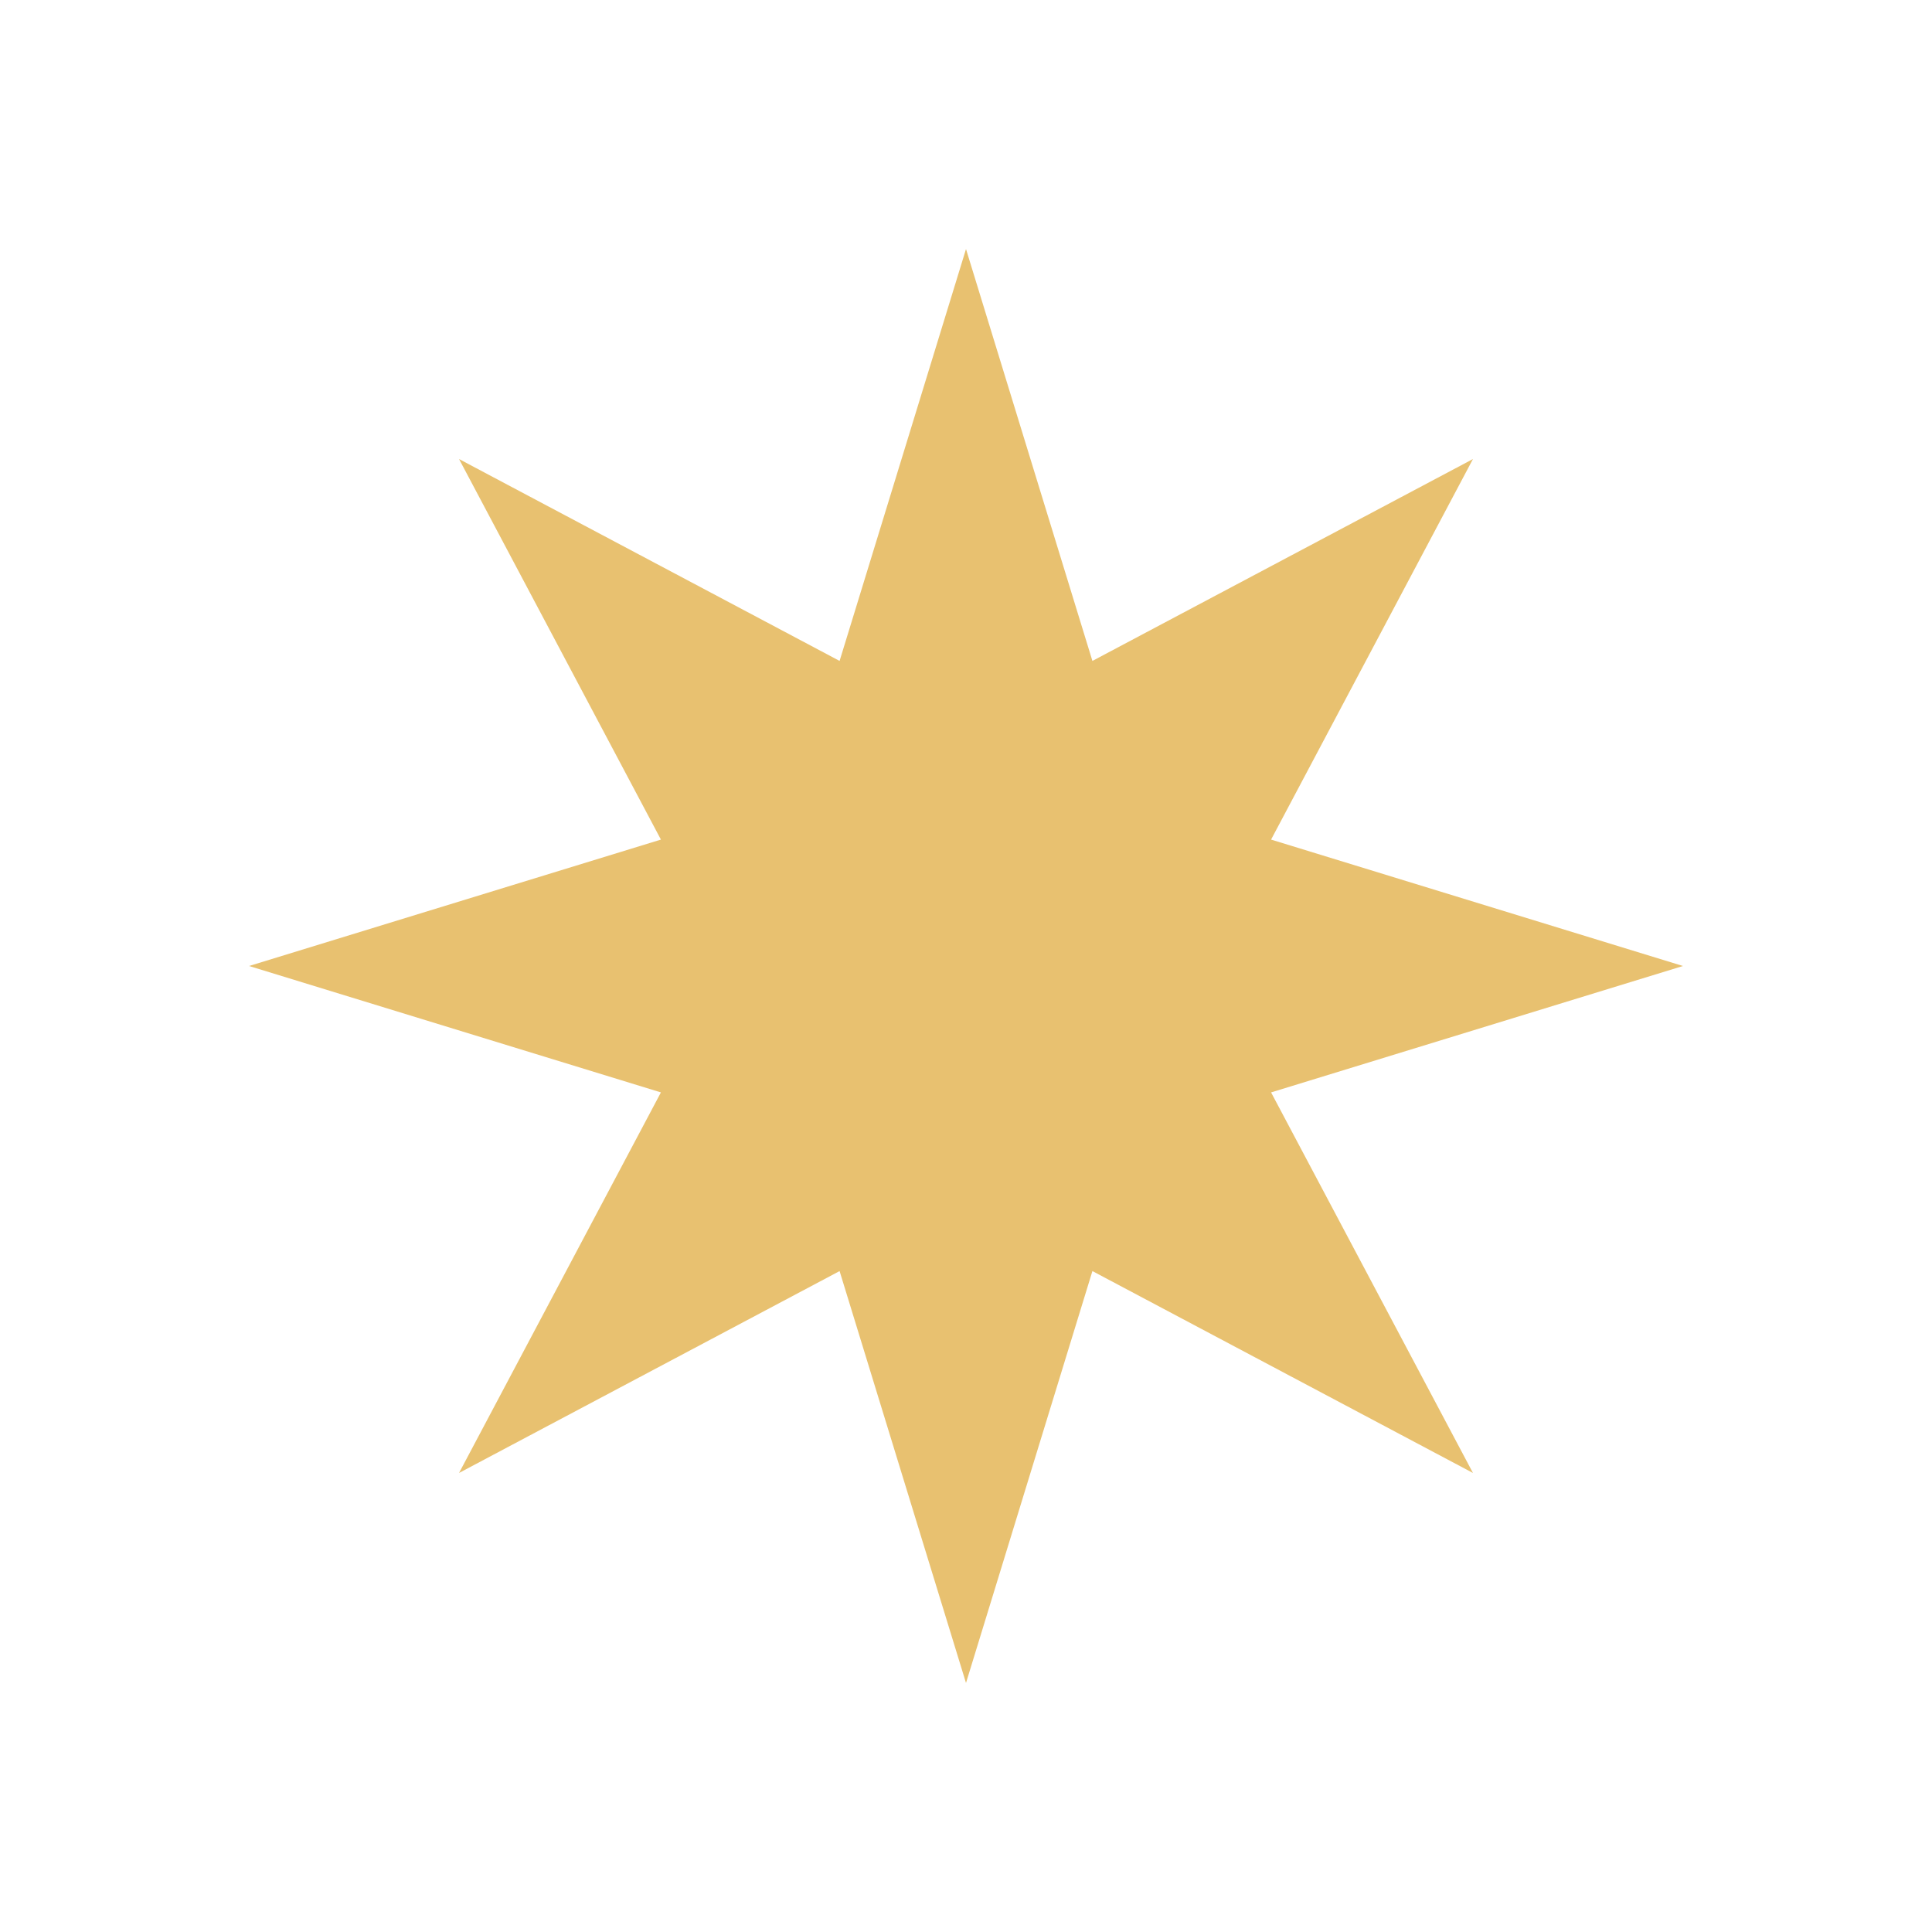
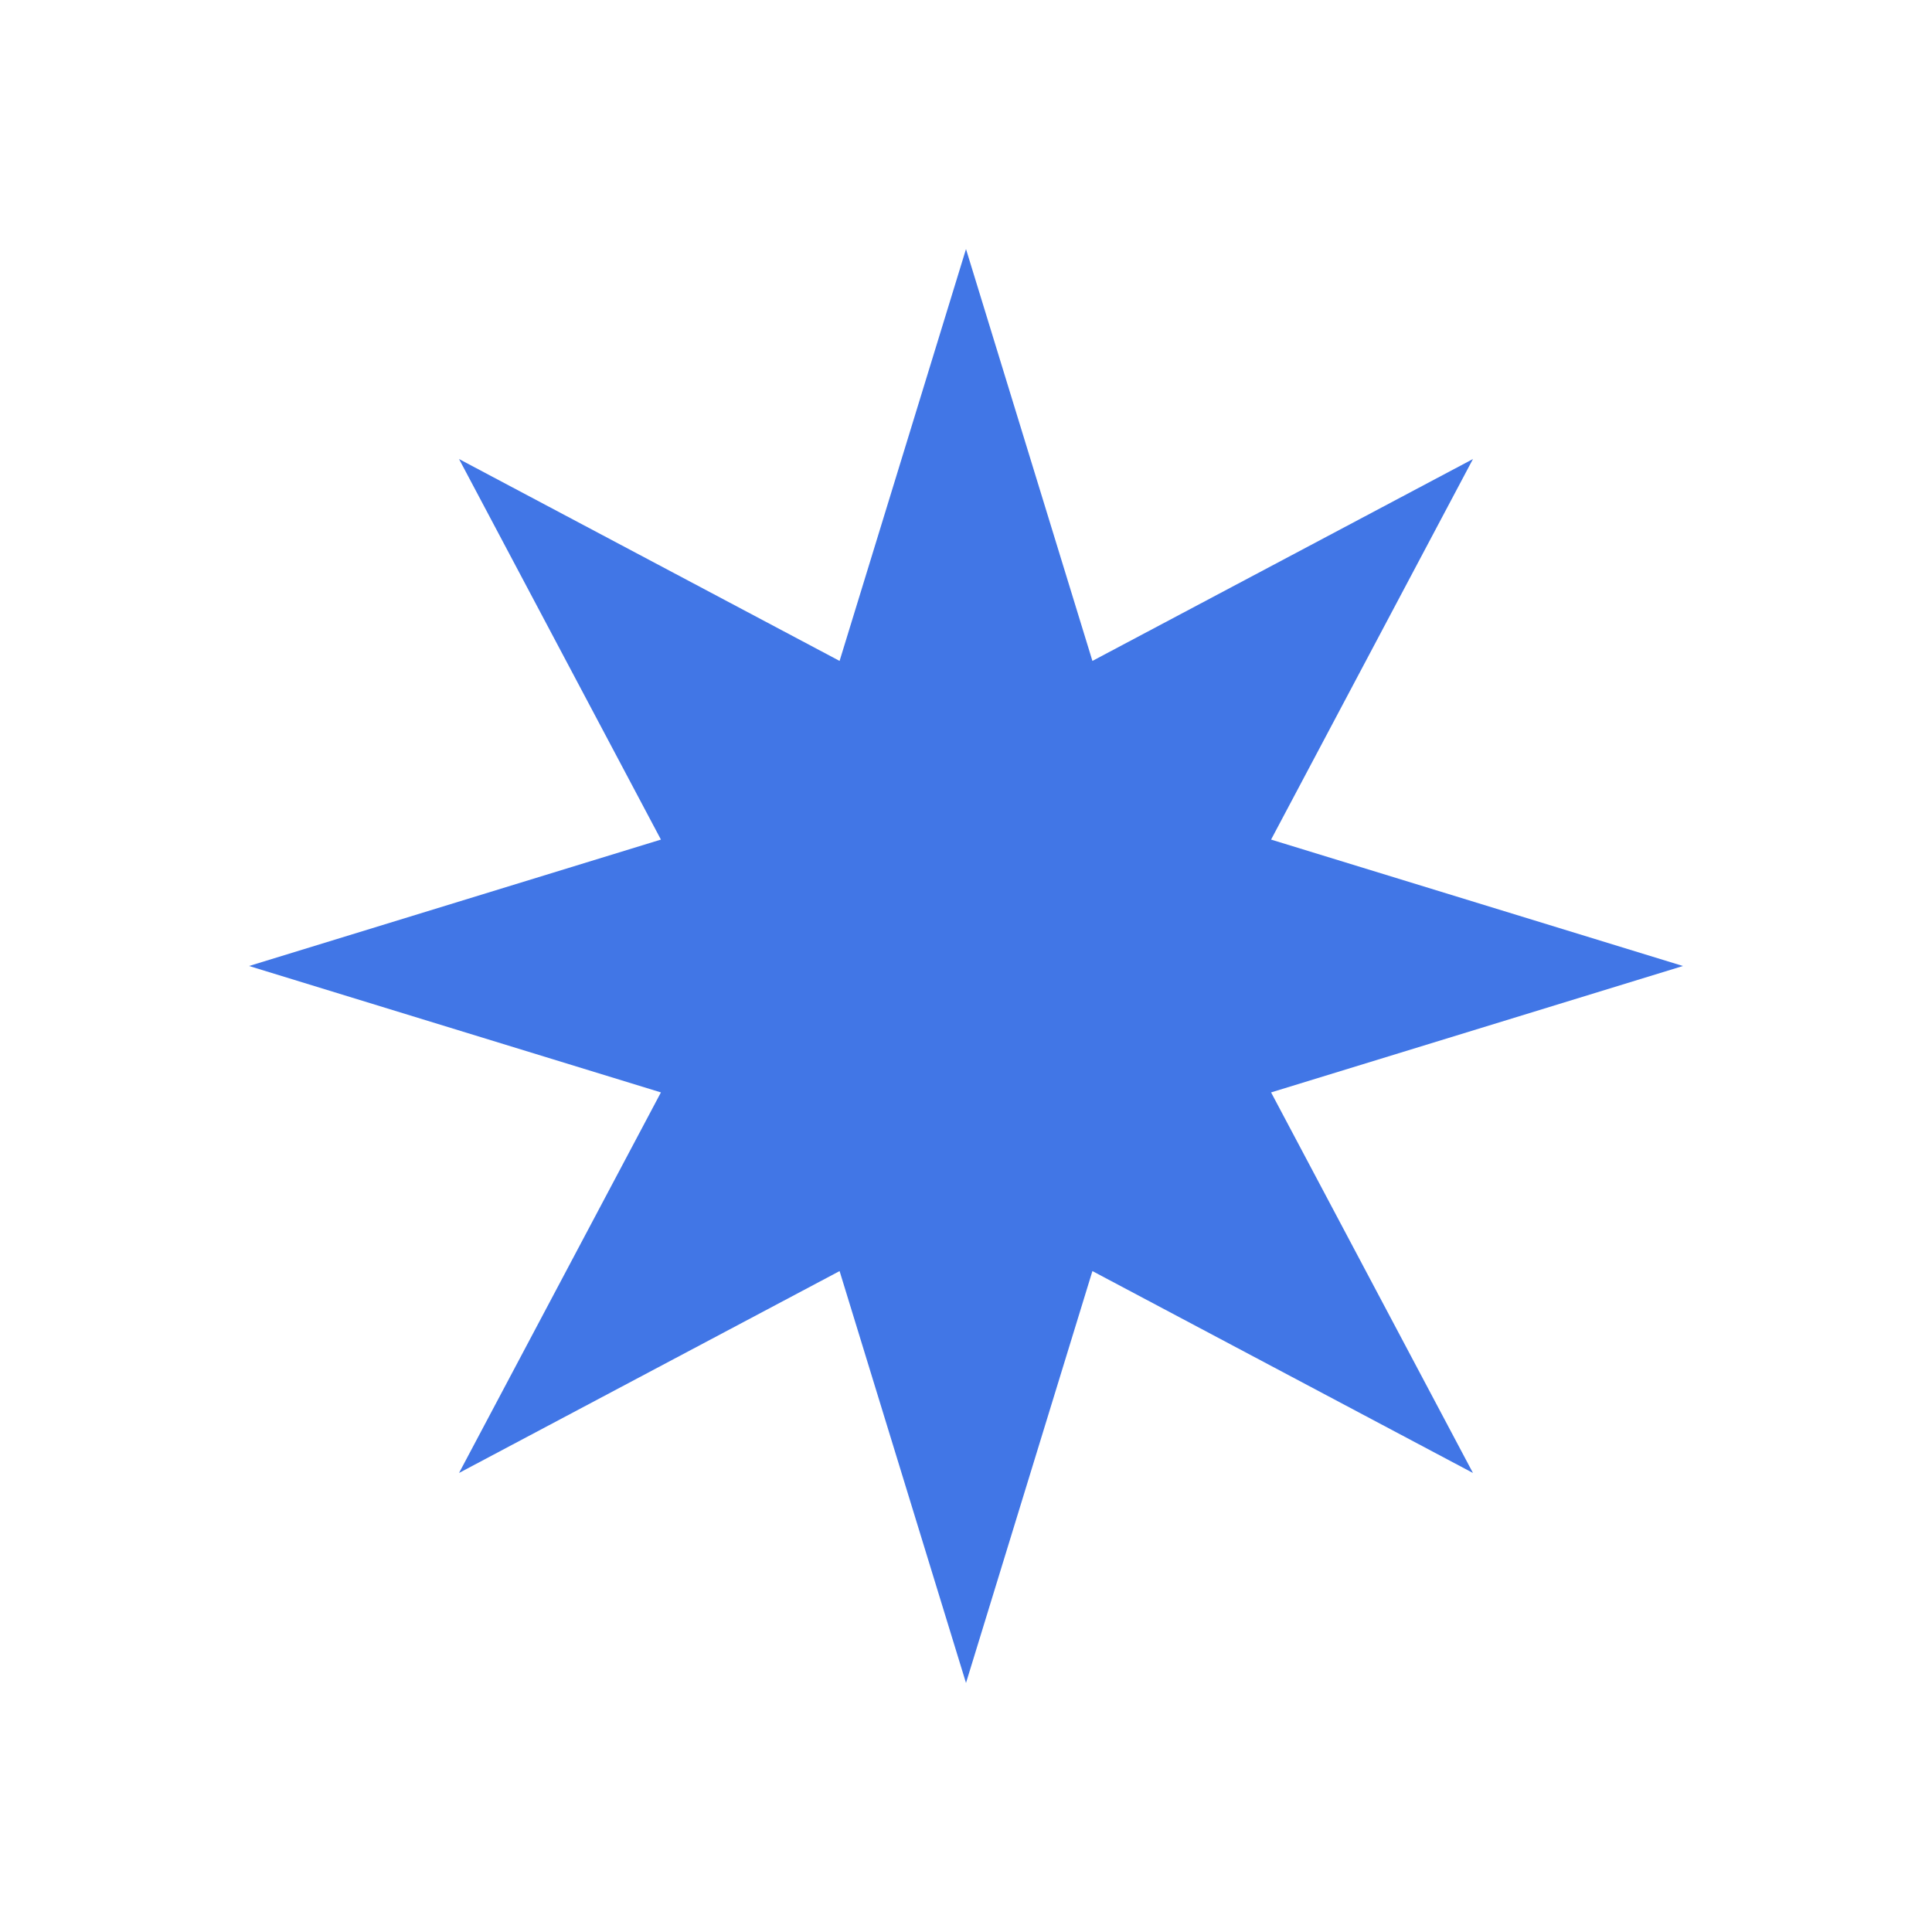
<svg xmlns="http://www.w3.org/2000/svg" viewBox="0 0 1024 1024" width="1024" height="1024" role="img" aria-label="Oblivion">
-   <path fill="#E8C170" d="M512 132L579 350.3L780.7 243.3L673.7 445L892 512L673.7 579L780.7 780.7L579 673.7L512 892L445 673.7L243.3 780.7L350.3 579L132 512L350.3 445L243.3 243.3L445 350.3Z" />
+   <path fill="#4176e6" d="M512 132L579 350.3L780.7 243.3L673.7 445L892 512L673.7 579L780.7 780.7L579 673.7L512 892L445 673.7L243.3 780.7L350.3 579L132 512L350.3 445L243.3 243.3L445 350.3Z" />
</svg>
